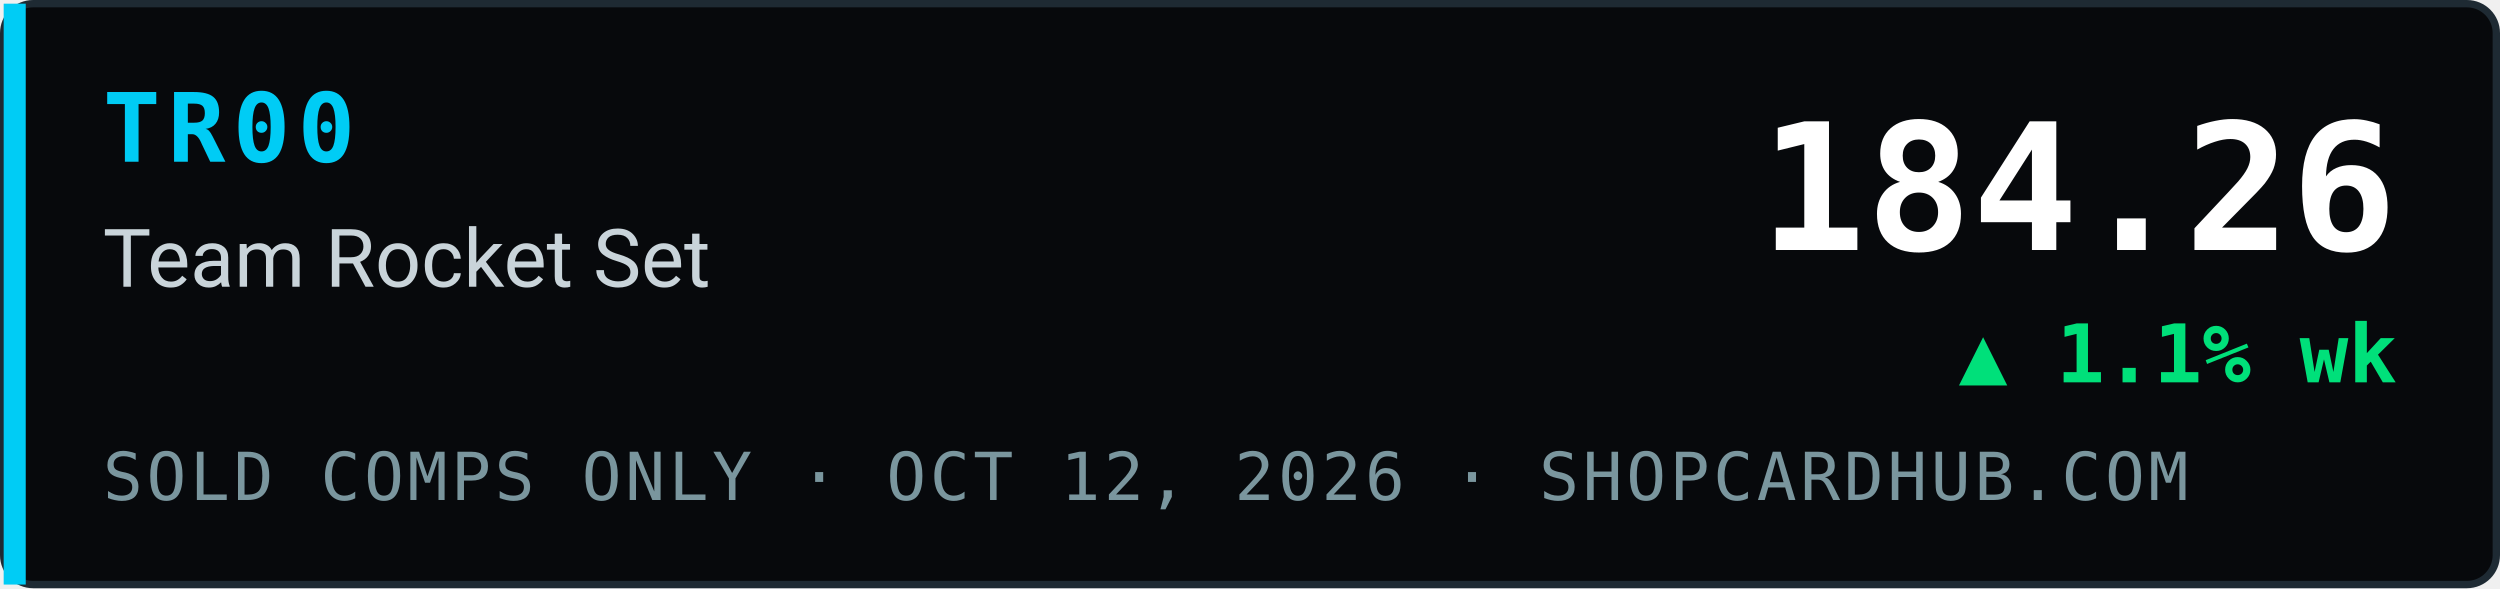
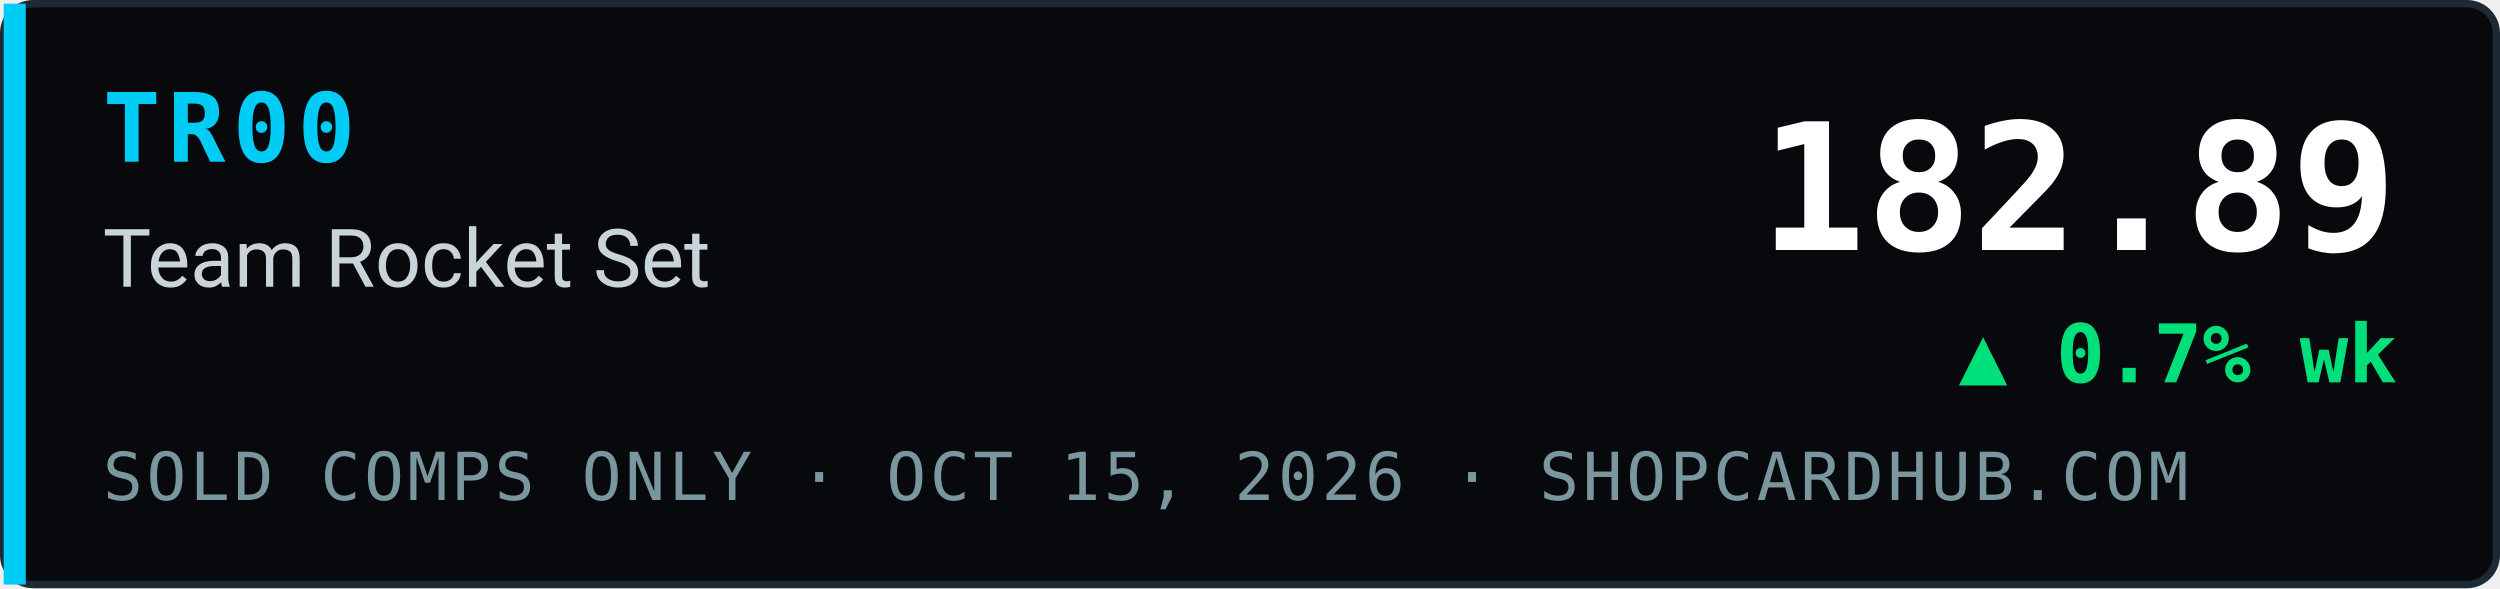
- <svg xmlns="http://www.w3.org/2000/svg" width="340" height="80" viewBox="0 0 340 80" role="img" aria-label="TR00 Team Rocket Set index 184.26, ▲ 1.1% wk, sold comps only, ShopCardHub">
+ <svg xmlns="http://www.w3.org/2000/svg" width="340" height="80" viewBox="0 0 340 80" role="img" aria-label="TR00 Team Rocket Set index 182.89, ▲ 0.7% wk, sold comps only, ShopCardHub">
  <rect x="0.5" y="0.5" width="339" height="79" rx="4" fill="#07090c" stroke="#1e2a33" />
  <rect x="0.5" y="0.5" width="3" height="79" fill="#00ccf5" />
  <text x="14" y="22" font-family="ui-monospace,SFMono-Regular,Menlo,Consolas,monospace" font-size="13" font-weight="700" fill="#00ccf5" letter-spacing="1">TR00</text>
  <text x="14" y="39" font-family="system-ui,-apple-system,Segoe UI,Roboto,Helvetica,Arial,sans-serif" font-size="11" fill="#c9d4da">Team Rocket Set</text>
-   <text x="14" y="68" font-family="ui-monospace,SFMono-Regular,Menlo,Consolas,monospace" font-size="9" fill="#7a969e" letter-spacing="0.5">SOLD COMPS ONLY · OCT 12, 2026 · SHOPCARDHUB.COM</text>
-   <text x="326" y="34" text-anchor="end" font-family="ui-monospace,SFMono-Regular,Menlo,Consolas,monospace" font-size="24" font-weight="700" fill="#ffffff">184.26</text>
-   <text x="326" y="52" text-anchor="end" font-family="ui-monospace,SFMono-Regular,Menlo,Consolas,monospace" font-size="11" font-weight="700" fill="#00e07a">▲ 1.1% wk</text>
+   <text x="14" y="68" font-family="ui-monospace,SFMono-Regular,Menlo,Consolas,monospace" font-size="9" fill="#7a969e" letter-spacing="0.5">SOLD COMPS ONLY · OCT 15, 2026 · SHOPCARDHUB.COM</text>
+   <text x="326" y="34" text-anchor="end" font-family="ui-monospace,SFMono-Regular,Menlo,Consolas,monospace" font-size="24" font-weight="700" fill="#ffffff">182.89</text>
+   <text x="326" y="52" text-anchor="end" font-family="ui-monospace,SFMono-Regular,Menlo,Consolas,monospace" font-size="11" font-weight="700" fill="#00e07a">▲ 0.7% wk</text>
</svg>
